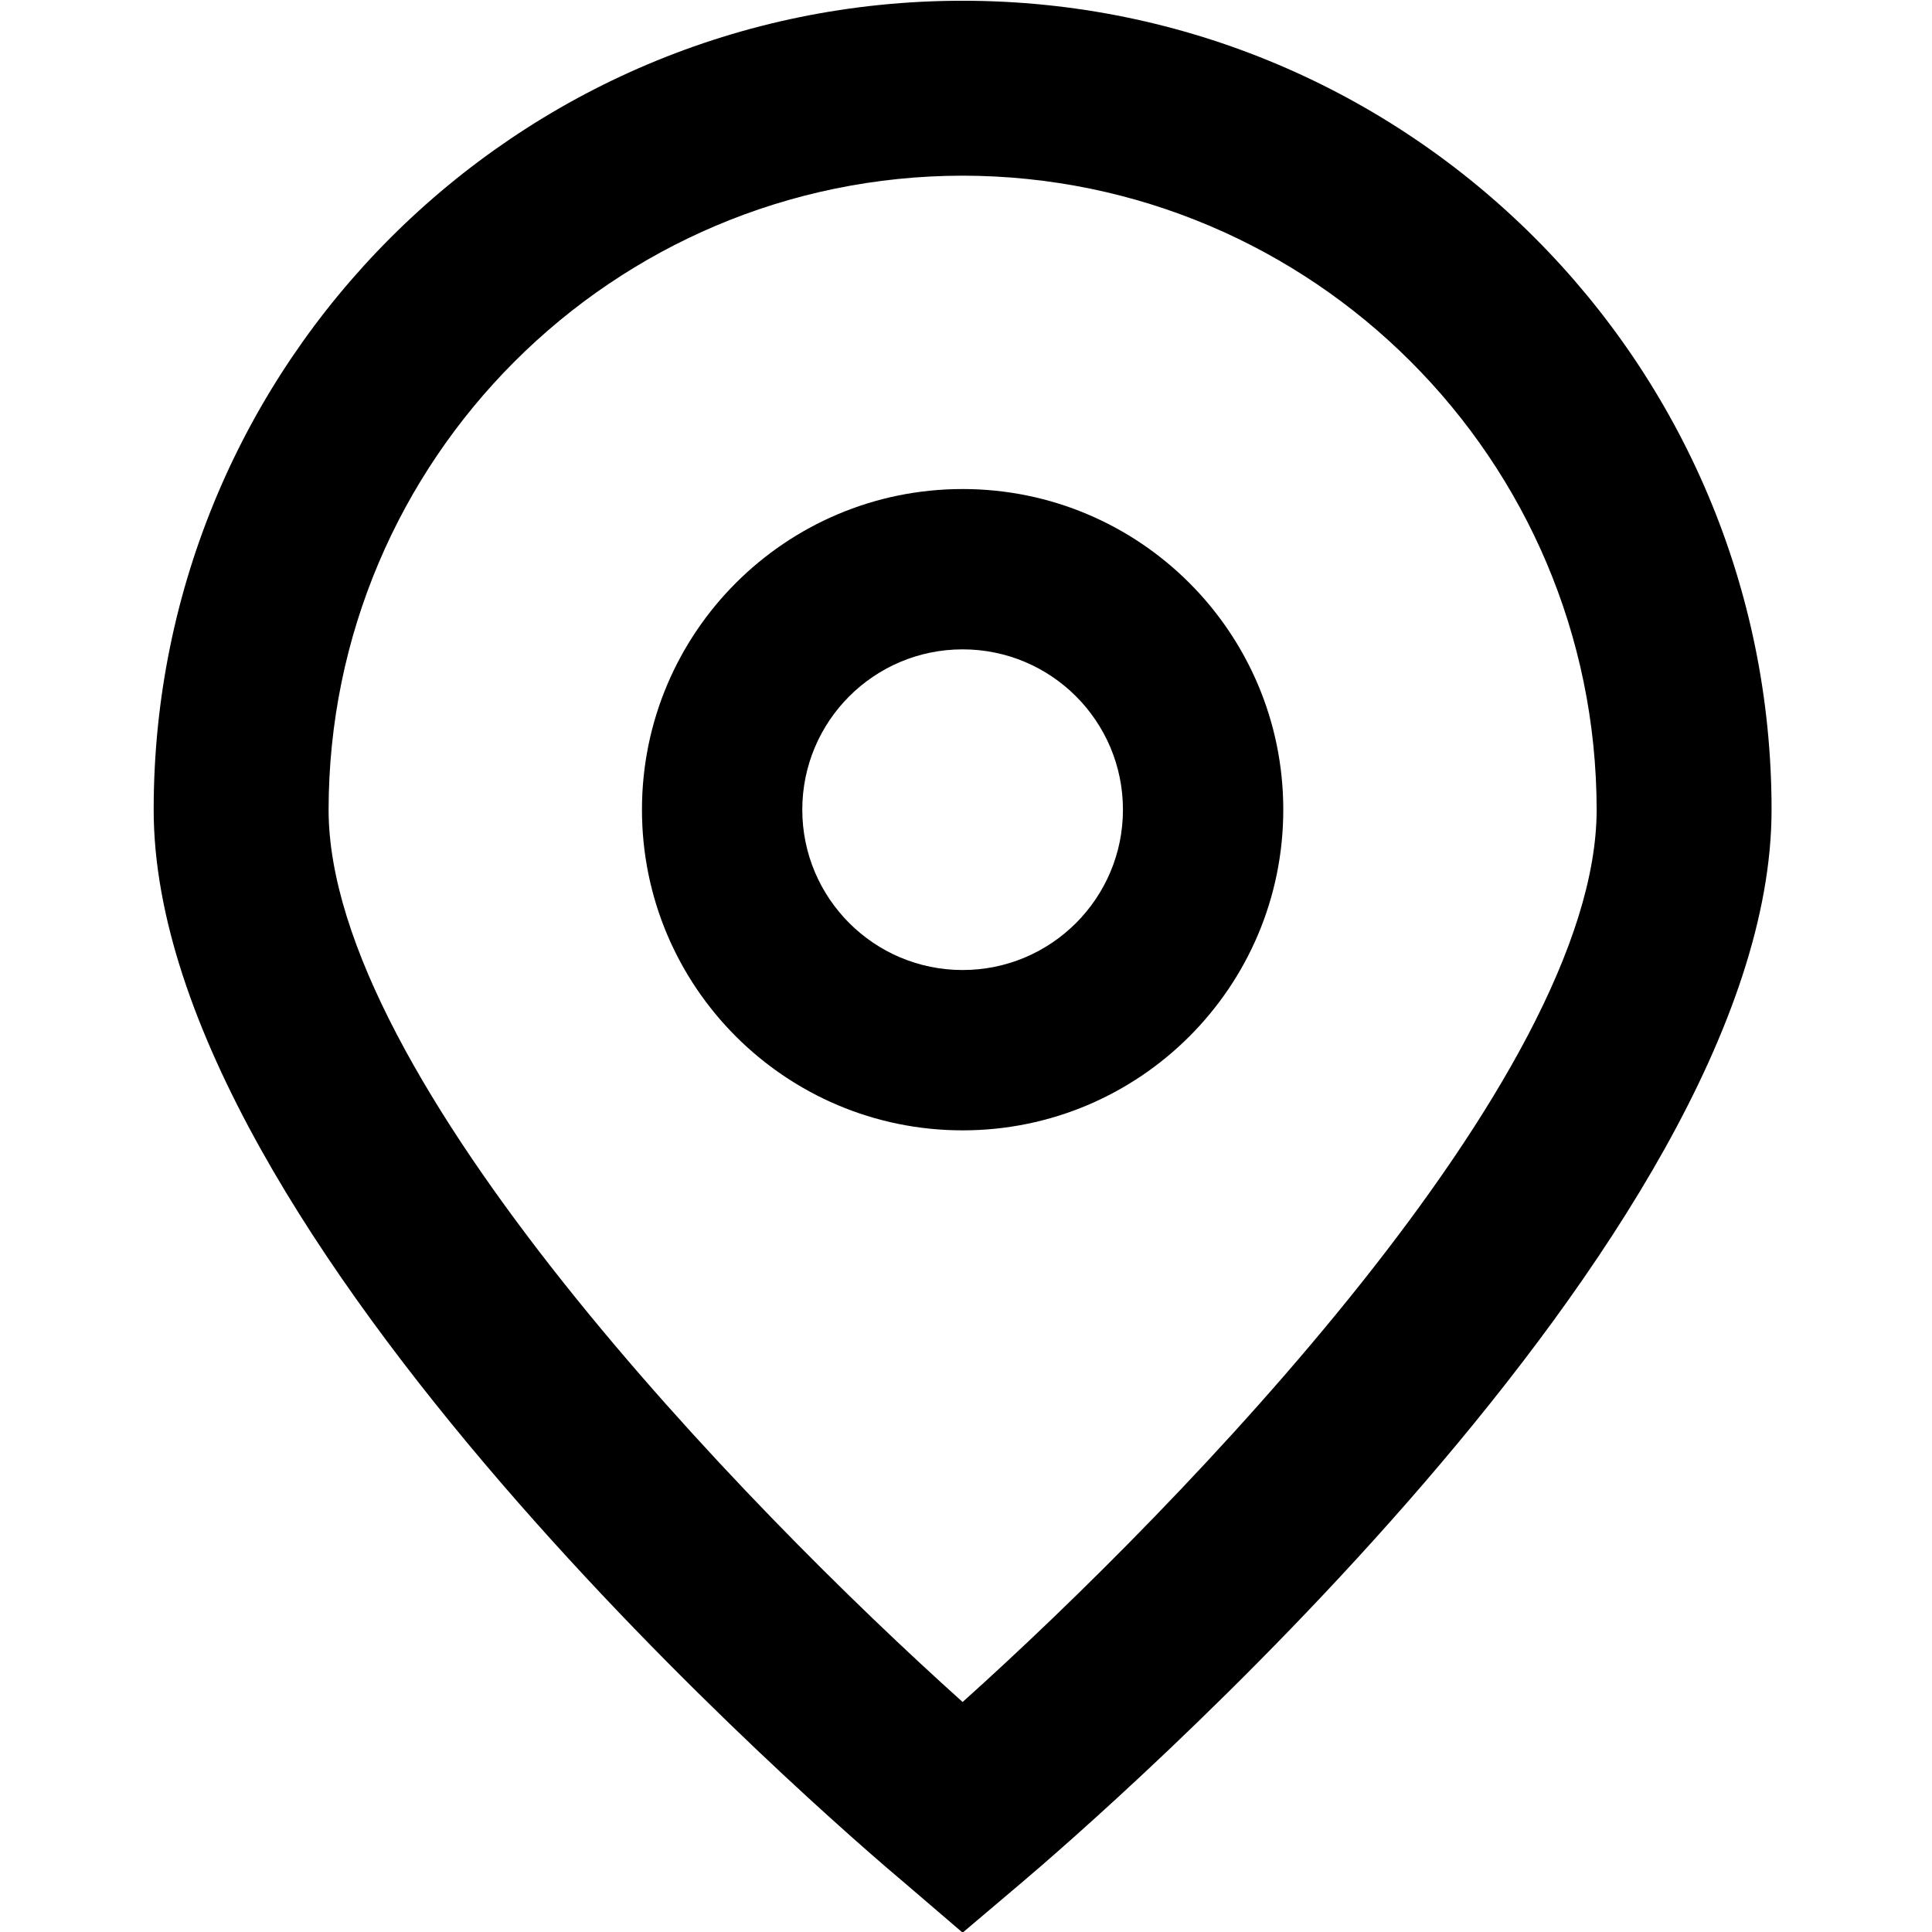
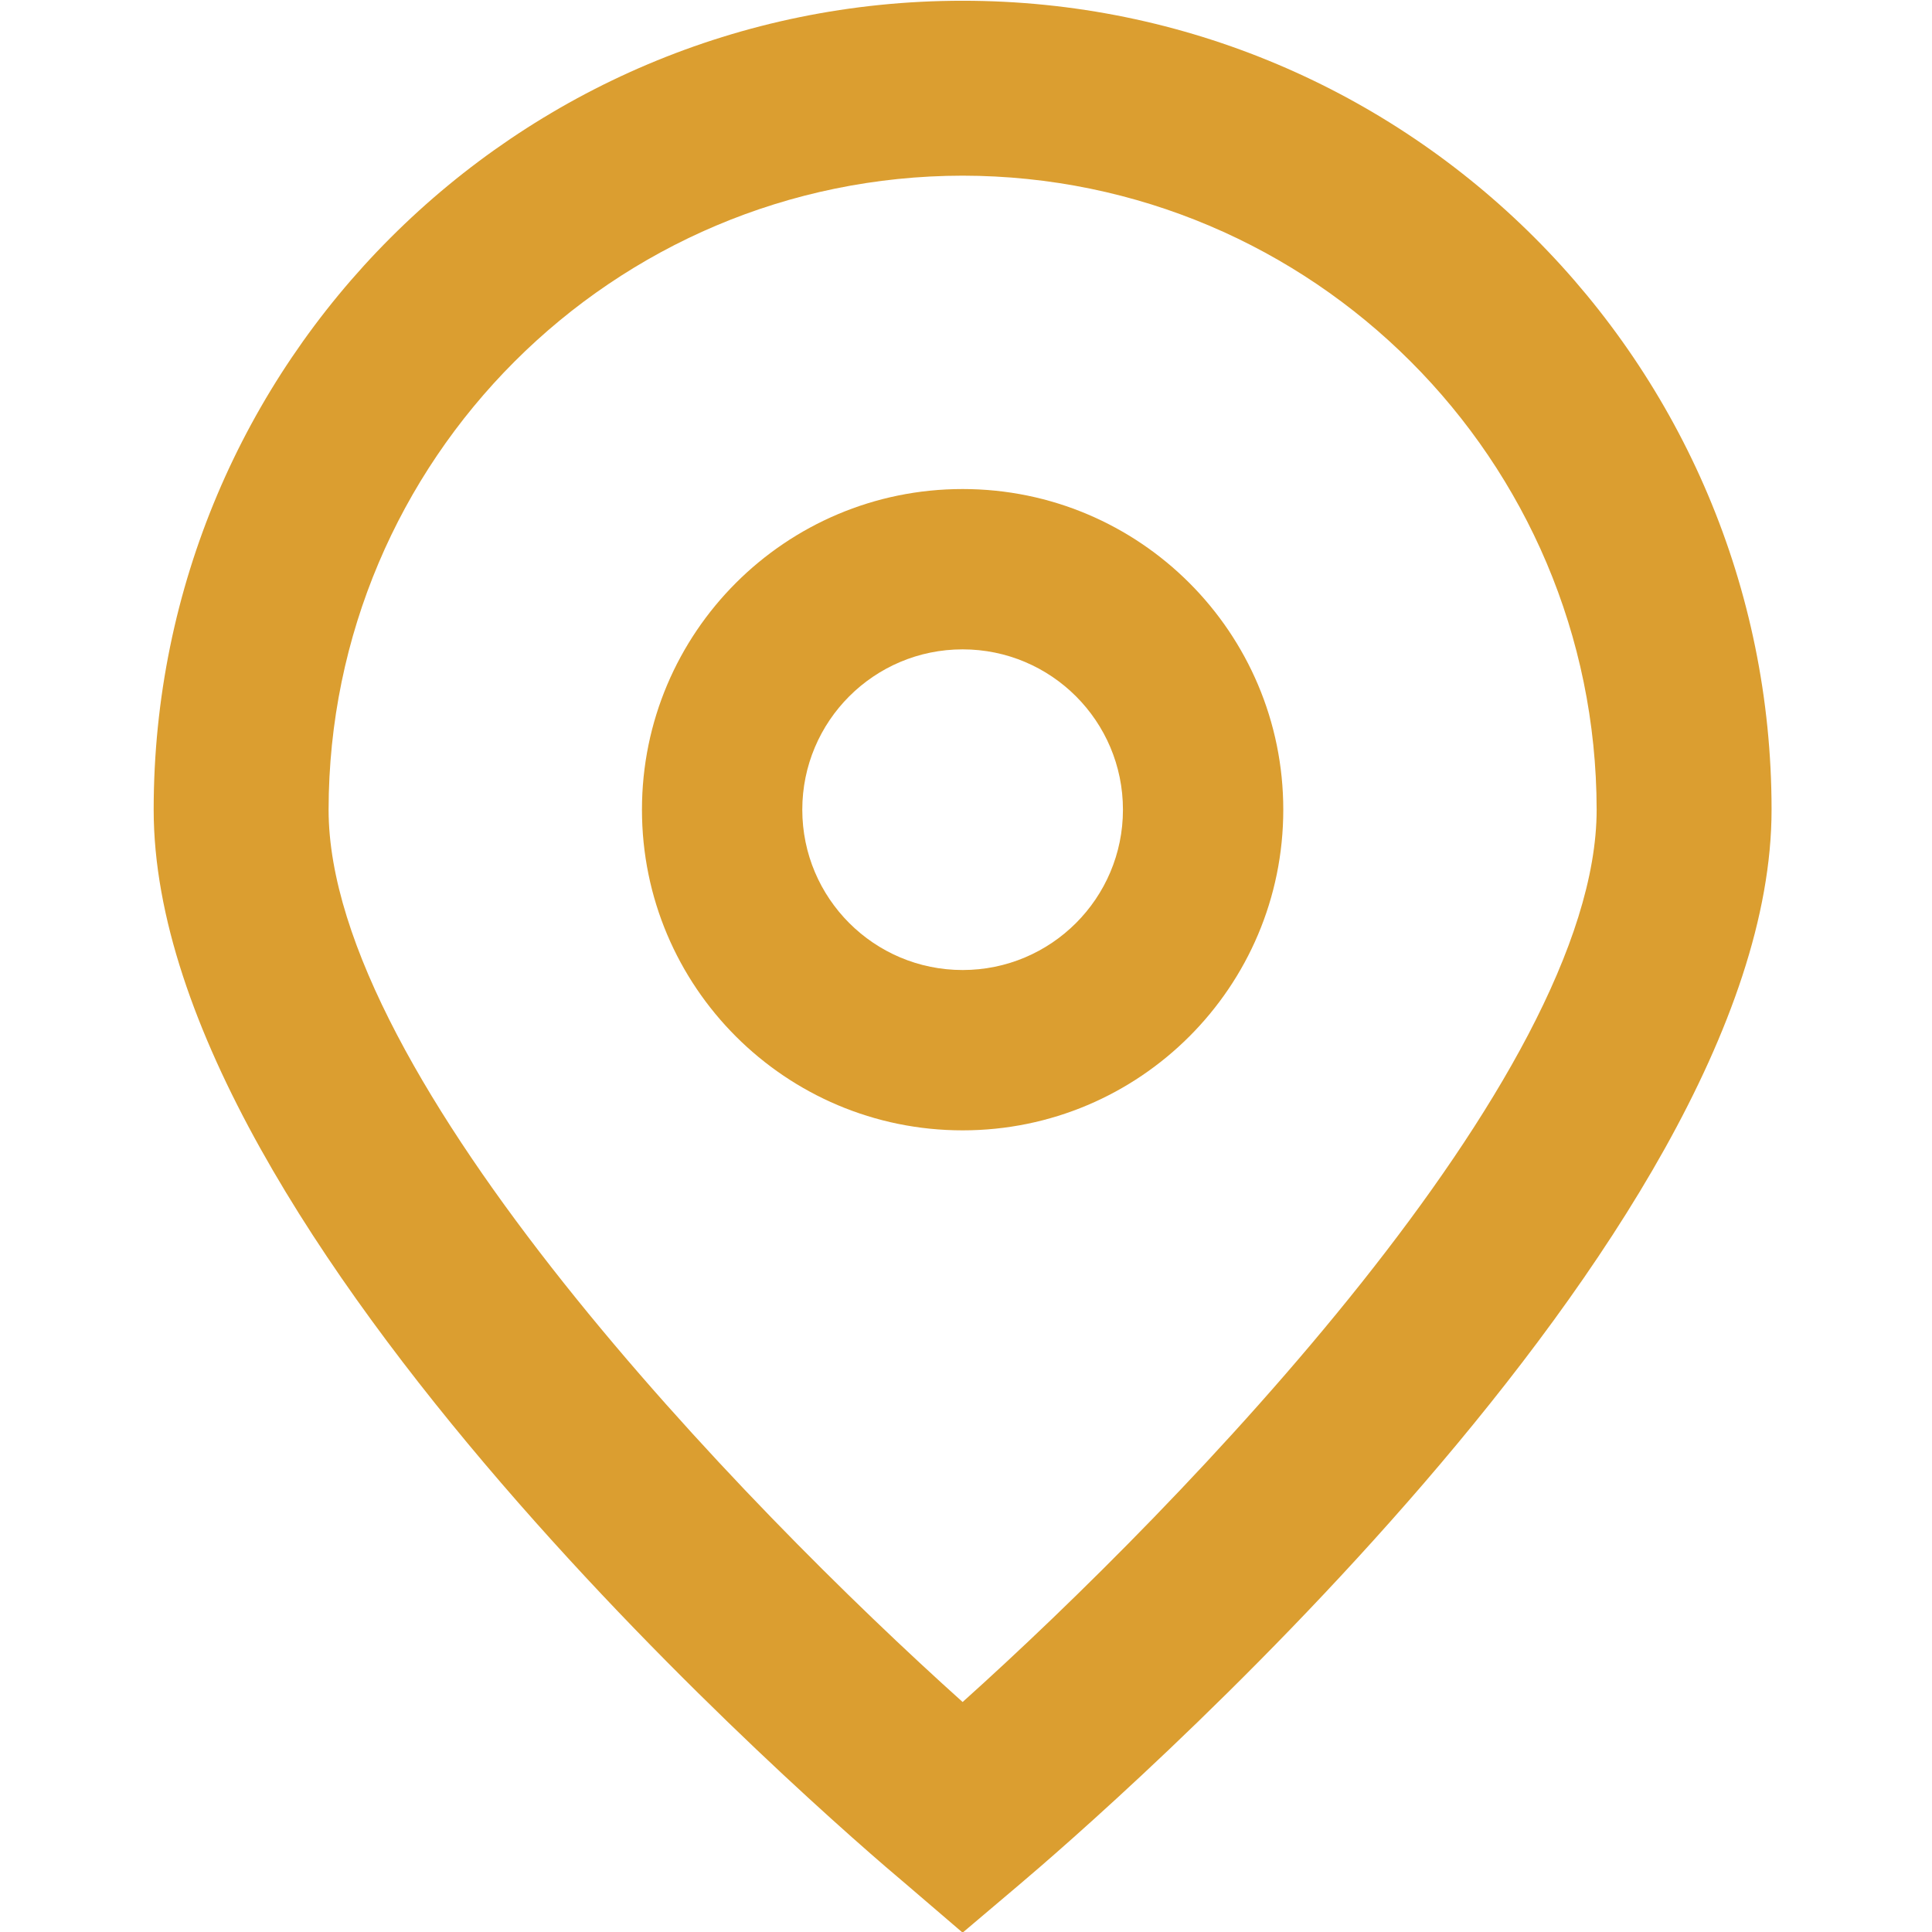
- <svg xmlns="http://www.w3.org/2000/svg" version="1.1" id="Capa_1" x="0px" y="0px" viewBox="0 0 512 512" style="enable-background:new 0 0 512 512;" xml:space="preserve" width="24" height="24">
+ <svg xmlns="http://www.w3.org/2000/svg" version="1.1" id="Capa_1" x="0px" y="0px" viewBox="0 0 512 512" style="enable-background:new 0 0 512 512;" xml:space="preserve" width="24" height="24" fill="#DB9E30">
  <g id="_01_align_center">
    <path d="M255.104,512.171l-14.871-12.747C219.732,482.258,40.725,327.661,40.725,214.577c0-118.398,95.981-214.379,214.379-214.379   s214.379,95.981,214.379,214.379c0,113.085-179.007,267.682-199.423,284.932L255.104,512.171z M255.104,46.553   c-92.753,0.105-167.918,75.27-168.023,168.023c0,71.042,110.132,184.53,168.023,236.473   c57.892-51.964,168.023-165.517,168.023-236.473C423.022,121.823,347.858,46.659,255.104,46.553z" />
    <path d="M255.104,299.555c-46.932,0-84.978-38.046-84.978-84.978s38.046-84.978,84.978-84.978s84.978,38.046,84.978,84.978   S302.037,299.555,255.104,299.555z M255.104,172.087c-23.466,0-42.489,19.023-42.489,42.489s19.023,42.489,42.489,42.489   s42.489-19.023,42.489-42.489S278.571,172.087,255.104,172.087z" />
  </g>
</svg>
